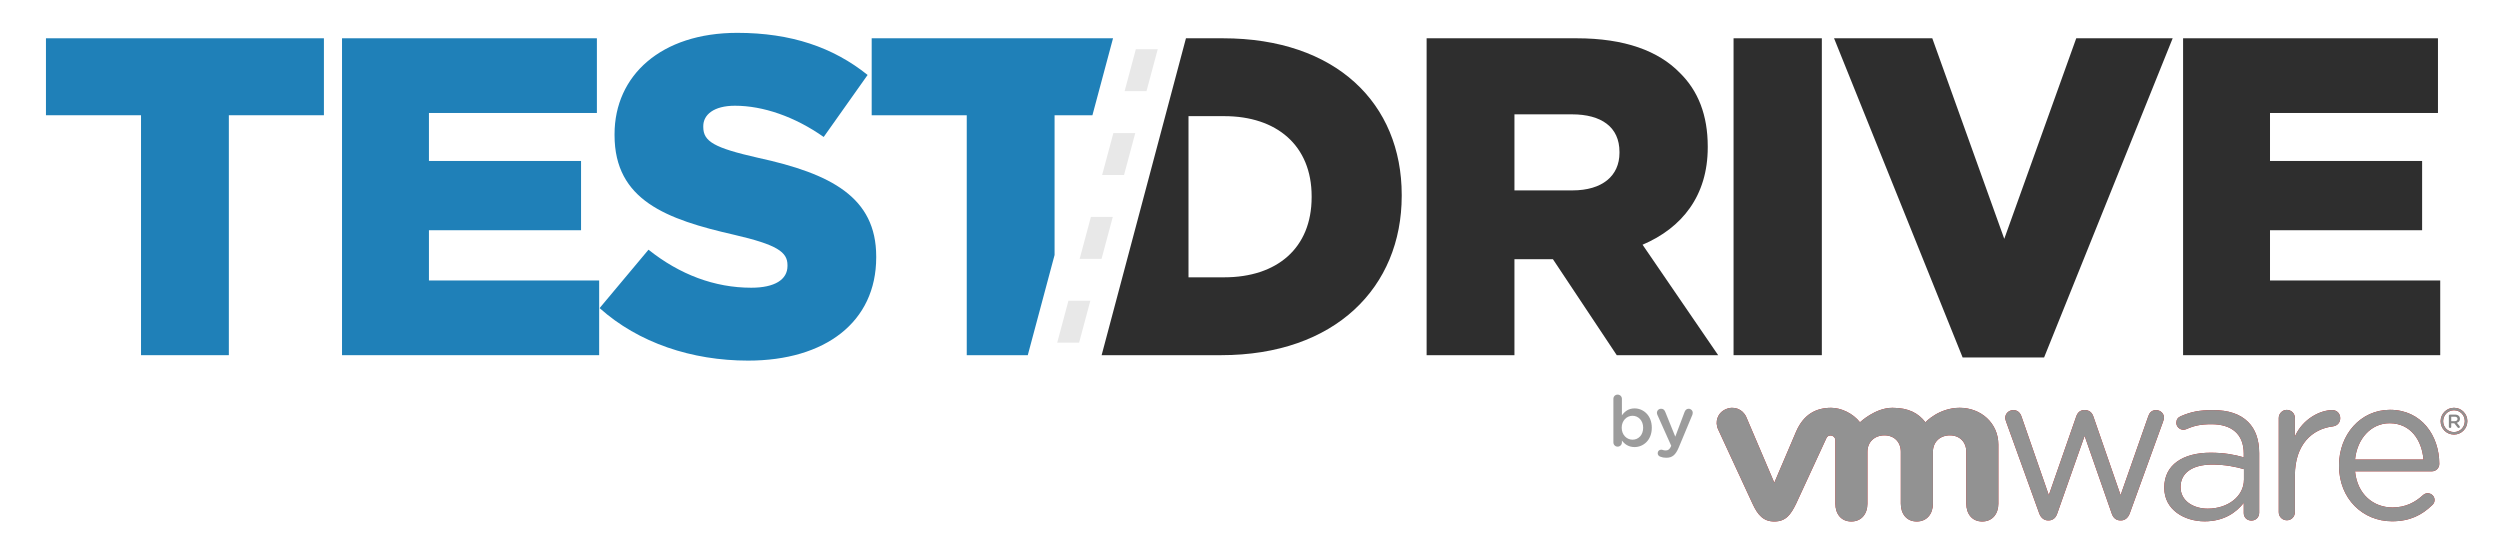
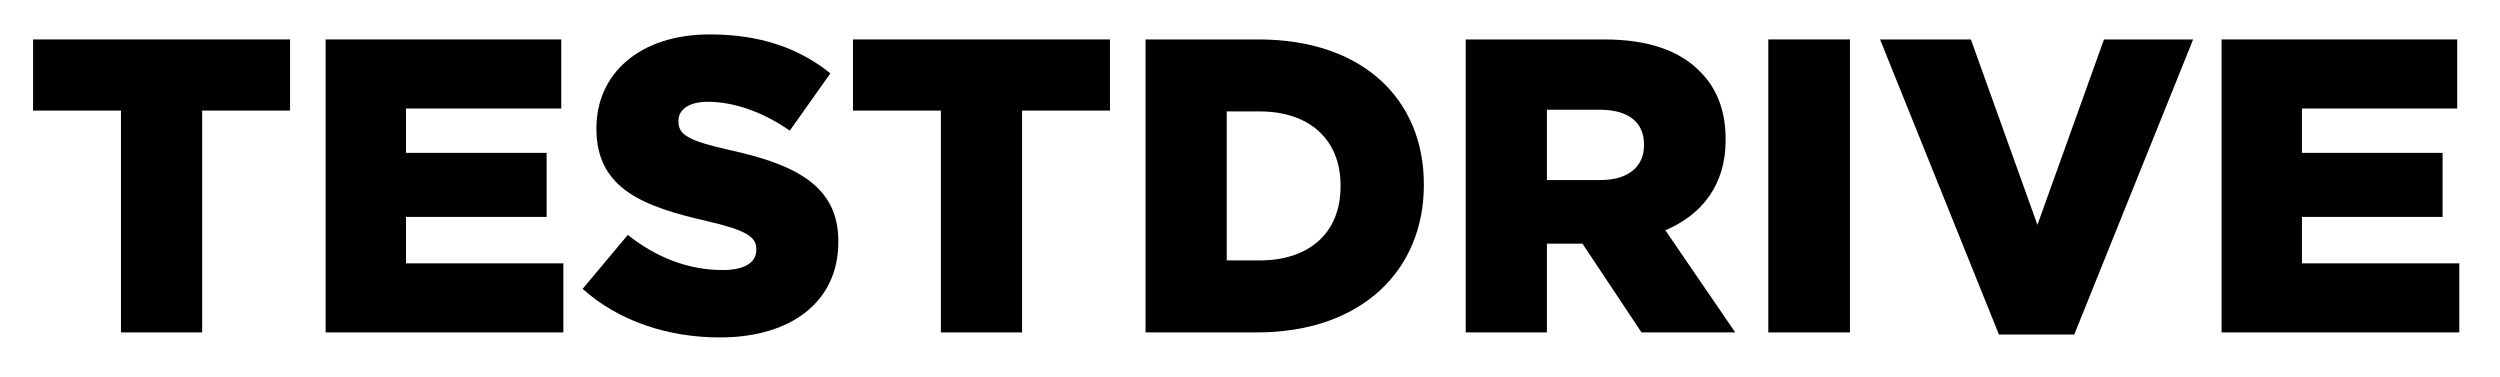
- <svg xmlns="http://www.w3.org/2000/svg" width="100%" height="100%" viewBox="0 0 2609 580" version="1.1" xml:space="preserve" style="fill-rule:evenodd;clip-rule:evenodd;stroke-linejoin:round;stroke-miterlimit:1.414;">
+ <svg xmlns="http://www.w3.org/2000/svg" width="100%" height="100%" viewBox="0 0 2822 425" version="1.1" xml:space="preserve" style="fill-rule:evenodd;clip-rule:evenodd;stroke-linejoin:round;stroke-miterlimit:1.414;">
  <g id="Layer1">
    <g>
-       <path d="M147.168,370.662l91.653,0l0,-250.394l99.213,0l0,-80.315l-290.079,0l0,80.315l99.213,0l0,250.394Z" style="fill:#1f80b8;fill-rule:nonzero;" />
-       <path d="M356.932,370.662l268.346,0l0,-77.953l-177.638,0l0,-52.441l158.74,0l0,-72.284l-158.74,0l0,-50.079l175.276,0l0,-77.953l-265.984,0l0,330.709Z" style="fill:#1f80b8;fill-rule:nonzero;" />
-       <path d="M780.711,376.331c80.315,0 133.701,-40.157 133.701,-107.717l0,-0.945c0,-61.89 -47.244,-86.457 -123.307,-102.992c-45.827,-10.394 -57.165,-17.008 -57.165,-32.126l0,-0.945c0,-11.811 10.866,-21.26 33.071,-21.26c29.291,0 62.362,11.339 92.598,32.598l45.827,-64.724c-35.906,-28.819 -79.843,-43.937 -136.063,-43.937c-79.37,0 -128.031,44.409 -128.031,105.827l0,0.945c0,68.031 54.331,87.874 124.724,103.937c44.882,10.394 55.748,17.953 55.748,31.654l0,0.945c0,14.173 -13.228,22.677 -37.795,22.677c-38.268,0 -74.646,-13.701 -107.244,-39.685l-51.024,60.945c40.63,36.378 96.378,54.803 154.961,54.803Z" style="fill:#1f80b8;fill-rule:nonzero;" />
-       <path d="M1008.9,370.662l63.688,0l27.966,-104.535l0,-145.859l39.496,0l21.506,-80.315l-251.869,2.84217e-14l0,80.315l99.213,0l0,250.394Z" style="fill:#1f80b8;fill-rule:nonzero;" />
-       <path d="M1149.66,370.662l124.669,0c119.055,0 188.504,-70.866 188.504,-166.299l0,-0.945c0,-95.433 -68.504,-163.465 -186.614,-163.465l-38.559,0l-88,330.709ZM1240.32,289.402l0,-168.189l37.323,0c54.803,0 91.181,30.709 91.181,83.622l0,0.945c0,53.386 -36.378,83.622 -91.181,83.622l-37.323,0Z" style="fill:#2e2e2e;fill-rule:nonzero;" />
-       <path d="M1488.82,370.662l91.653,0l0,-100.157l40.157,0l66.614,100.157l105.827,0l-78.898,-115.276c41.102,-17.48 68.031,-51.024 68.031,-101.575l0,-0.945c0,-32.598 -9.921,-58.11 -29.291,-77.008c-22.205,-22.677 -57.165,-35.906 -107.717,-35.906l-156.378,0l0,330.709ZM1580.48,198.694l0,-79.37l60,0c30.709,0 49.606,13.228 49.606,39.213l0,0.945c0,24.095 -17.953,39.213 -49.134,39.213l-60.472,0Z" style="fill:#2e2e2e;fill-rule:nonzero;" />
-       <rect x="1809.14" y="39.953" width="92.126" height="330.709" style="fill:#2e2e2e;fill-rule:nonzero;" />
-       <path d="M2048.19,373.024l85.039,0l134.173,-333.071l-100.63,0l-75.118,209.291l-75.118,-209.291l-102.52,0l134.173,333.071Z" style="fill:#2e2e2e;fill-rule:nonzero;" />
-       <path d="M2278.27,370.662l268.346,0l0,-77.953l-177.638,0l0,-52.441l158.74,0l0,-72.284l-158.74,0l0,-50.079l175.276,0l0,-77.953l-265.984,0l0,330.709Z" style="fill:#2e2e2e;fill-rule:nonzero;" />
+       <path d="M136.546,375.224l91.653,0l0,-250.394l99.213,0l0,-80.315l-290.079,0l0,80.315l99.213,0l0,250.394Z" style="fill:#000;fill-rule:nonzero;" />
+       <path d="M367.57,375.224l268.346,0l0,-77.953l-177.638,0l0,-52.441l158.74,0l0,-72.284l-158.74,0l0,-50.079l175.276,0l0,-77.953l-265.984,0l0,330.709Z" style="fill:#000;fill-rule:nonzero;" />
+       <path d="M812.609,380.893c80.315,0 133.701,-40.157 133.701,-107.717l0,-0.945c0,-61.89 -47.244,-86.457 -123.307,-102.992c-45.827,-10.394 -57.165,-17.008 -57.165,-32.126l0,-0.945c0,-11.811 10.866,-21.26 33.071,-21.26c29.291,0 62.362,11.339 92.598,32.598l45.827,-64.724c-35.906,-28.819 -79.843,-43.937 -136.063,-43.937c-79.37,0 -128.031,44.409 -128.031,105.827l0,0.945c0,68.031 54.331,87.874 124.724,103.937c44.882,10.394 55.748,17.953 55.748,31.654l0,0.945c0,14.173 -13.228,22.677 -37.795,22.677c-38.268,0 -74.646,-13.701 -107.244,-39.685l-51.024,60.945c40.63,36.378 96.378,54.803 154.961,54.803Z" style="fill:#000;fill-rule:nonzero;" />
+       <path d="M1062.06,375.224l91.653,0l0,-250.394l99.213,0l0,-80.315l-290.079,0l0,80.315l99.213,0l0,250.394Z" style="fill:#000;fill-rule:nonzero;" />
+       <path d="M1293.08,375.224l125.669,0c119.055,0 188.504,-70.866 188.504,-166.299l0,-0.945c0,-95.433 -68.504,-163.465 -186.614,-163.465l-127.559,0l0,330.709ZM1384.74,293.964l0,-168.189l37.323,0c54.803,0 91.181,30.709 91.181,83.622l0,0.945c0,53.386 -36.378,83.622 -91.181,83.622l-37.323,0Z" style="fill:#000;fill-rule:nonzero;" />
+       <path d="M1654.5,375.224l91.653,0l0,-100.157l40.157,0l66.614,100.157l105.827,0l-78.898,-115.276c41.102,-17.48 68.031,-51.024 68.031,-101.575l0,-0.945c0,-32.598 -9.921,-58.11 -29.291,-77.008c-22.205,-22.677 -57.165,-35.906 -107.717,-35.906l-156.378,0l0,330.709ZM1746.15,203.255l0,-79.37l60,0c30.709,0 49.606,13.228 49.606,39.213l0,0.945c0,24.095 -17.953,39.213 -49.134,39.213l-60.472,0Z" style="fill:#000;fill-rule:nonzero;" />
+       <rect x="1996.07" y="44.515" width="92.126" height="330.709" style="fill:#000;fill-rule:nonzero;" />
+       <path d="M2256.39,377.586l85.039,0l134.173,-333.071l-100.63,0l-75.118,209.291l-75.118,-209.291l-102.52,0l134.173,333.071Z" style="fill:#000;fill-rule:nonzero;" />
+       <path d="M2507.73,375.224l268.346,0l0,-77.953l-177.638,0l0,-52.441l158.74,0l0,-72.284l-158.74,0l0,-50.079l175.276,0l0,-77.953l-265.984,0l0,330.709Z" style="fill:#000;fill-rule:nonzero;" />
    </g>
-     <path d="M1103.3,357.622l11.723,-43.75l22.845,0l-11.723,43.75c-7.615,0 -15.23,0 -22.845,0ZM1126.74,270.122l11.723,-43.75l22.845,0l-11.723,43.75c-7.615,0 -15.23,0 -22.845,0ZM1150.19,182.622l11.723,-43.75l22.845,0l-11.723,43.75c-7.615,0 -15.23,0 -22.845,0ZM1173.64,95.122l11.723,-43.75l22.845,0l-11.723,43.75c-7.615,0 -15.23,0 -22.845,0Z" style="fill:#e8e8e8;fill-rule:nonzero;" />
    <g>
-       <path d="M1683.74,461.721c0,2.422 1.982,4.404 4.404,4.404c2.495,0 4.477,-1.982 4.477,-4.404l0,-1.982c2.715,3.596 6.752,6.825 13.21,6.825c9.174,0 17.981,-7.266 17.981,-20.109l0,-0.147c0,-12.917 -8.88,-20.109 -17.981,-20.109c-6.312,0 -10.348,3.229 -13.21,7.266l0,-17.247c0,-2.495 -1.982,-4.404 -4.477,-4.404c-2.495,0 -4.404,1.908 -4.404,4.404l0,45.503ZM1703.71,458.859c-6.018,0 -11.302,-4.991 -11.302,-12.403l0,-0.147c0,-7.413 5.284,-12.403 11.302,-12.403c6.018,0 11.082,4.917 11.082,12.403l0,0.147c0,7.633 -4.991,12.403 -11.082,12.403Z" style="fill:#757575;fill-opacity:0.714;fill-rule:nonzero;" />
-       <path d="M1738.93,477.721c6.238,0 9.761,-2.936 13.064,-10.862l14.165,-33.98c0.147,-0.44 0.367,-1.394 0.367,-2.128c0,-2.349 -1.908,-4.183 -4.257,-4.183c-2.275,0 -3.523,1.541 -4.257,3.376l-9.688,25.76l-10.422,-25.76c-0.807,-2.055 -2.055,-3.376 -4.33,-3.376c-2.495,0 -4.404,1.835 -4.404,4.33c0,0.587 0.22,1.468 0.514,2.128l14.385,32.145l-0.294,0.807c-1.468,3.009 -2.862,4.11 -5.504,4.11c-1.248,0 -2.055,-0.22 -3.082,-0.514c-0.44,-0.147 -0.881,-0.294 -1.615,-0.294c-1.908,0 -3.596,1.468 -3.596,3.67c0,2.128 1.468,3.229 2.789,3.67c1.835,0.734 3.67,1.101 6.165,1.101Z" style="fill:#757575;fill-opacity:0.714;fill-rule:nonzero;" />
-       <g>
-         <path d="M2341.78,500.458l0,-10.849c-8.303,-2.389 -19.439,-4.788 -33.174,-4.788c-21.149,0 -32.959,9.14 -32.959,23.223l0,0.437c0,14.093 13.09,22.349 28.378,22.349c20.719,0 37.755,-12.597 37.755,-30.372ZM2258.61,509.151l0,-0.437c0,-23.66 19.654,-36.257 48.237,-36.257c14.418,0 24.666,1.952 34.727,4.788l0,-3.914c0,-20.173 -12.484,-30.595 -33.623,-30.595c-11.351,0 -17.974,1.437 -26.268,5.109c-1.075,0.437 -2.178,0.66 -3.038,0.66c-3.927,0 -7.424,-3.273 -7.424,-7.168c0,-3.458 1.514,-5.604 4.581,-6.954c11.107,-4.788 19.479,-6.391 33.887,-6.391c15.913,0 28.143,4.099 36.437,12.364c7.639,7.595 11.566,18.444 11.566,32.761l0,61.928c0,4.759 -3.497,8.227 -8.088,8.227c-4.787,0 -8.03,-3.467 -8.03,-7.809l0,-10.703c-7.864,10.208 -20.973,19.309 -40.793,19.309c-20.973,0 -42.171,-11.927 -42.171,-34.917ZM1822.33,435.016c-3.692,-8.052 -12.826,-11.713 -21.364,-7.926c-8.538,3.759 -11.673,13.18 -7.815,21.241l35.812,77.391c5.627,12.141 11.566,18.503 22.702,18.503c11.908,0 17.085,-6.925 22.712,-18.503c0,0 31.24,-67.629 31.562,-68.319c0.313,-0.738 1.319,-2.914 4.494,-2.894c2.686,0.029 4.943,2.156 4.943,5.002l0,66.153c0,10.189 5.695,18.561 16.636,18.561c10.921,0 16.841,-8.372 16.841,-18.561l0,-54.109c0,-10.441 7.512,-17.211 17.769,-17.211c10.247,0 17.066,7.003 17.066,17.211l0,54.109c0,10.189 5.715,18.561 16.636,18.561c10.931,0 16.87,-8.372 16.87,-18.561l0,-54.109c0,-10.441 7.483,-17.211 17.749,-17.211c10.228,0 17.085,7.003 17.085,17.211l0,54.109c0,10.189 5.695,18.561 16.616,18.561c10.931,0 16.851,-8.372 16.851,-18.561l0,-61.588c0,-22.64 -18.296,-38.501 -40.325,-38.501c-21.999,0 -35.782,15.142 -35.782,15.142c-7.326,-9.441 -17.417,-15.123 -34.493,-15.123c-18.043,0 -33.819,15.123 -33.819,15.123c-7.326,-9.441 -19.811,-15.123 -30.136,-15.123c-15.981,0 -28.661,6.993 -36.407,24.592l-22.868,53.594l-29.335,-68.766ZM2572.25,439.527l0,-0.029c0,-6.245 -4.826,-11.344 -11.273,-11.344c-6.398,0 -11.322,5.196 -11.322,11.373l0,0.068c0,6.216 4.874,11.325 11.322,11.325c6.369,0 11.273,-5.196 11.273,-11.393ZM2547.03,439.614l0,-0.087c0,-7.576 6.184,-13.947 13.95,-13.947c7.873,0 13.959,6.313 13.959,13.889l0,0.058c0,7.605 -6.154,13.976 -13.959,13.976c-7.883,0 -13.95,-6.284 -13.95,-13.889ZM2128.06,535.534l-34.297,-94.97c-0.449,-1.311 -1.104,-3.04 -1.104,-4.565c0,-4.118 3.507,-8.023 8.518,-8.023c4.367,0 7.219,2.826 8.528,6.945l28.427,81.829l28.602,-82.062c1.309,-3.885 3.946,-6.711 8.303,-6.711l0.869,0c4.601,0 7.444,2.826 8.743,6.711l28.407,82.062l28.856,-82.257c1.114,-3.487 3.497,-6.517 8.088,-6.517c4.816,0 8.323,3.681 8.323,7.809c0,1.525 -0.664,3.244 -1.084,4.565l-34.542,95.184c-1.778,4.973 -5.255,7.586 -9.182,7.586l-0.664,0c-4.367,0 -7.659,-2.613 -9.182,-7.586l-28.172,-80.693l-28.427,80.693c-1.524,4.973 -4.806,7.586 -9.173,7.586l-0.459,0c-4.142,0 -7.629,-2.613 -9.378,-7.586ZM2378.1,436.25c0,-4.584 3.702,-8.489 8.303,-8.489c4.845,0 8.547,3.691 8.547,8.489l0,19.28c8.313,-18.726 26.746,-27.555 38.957,-27.555c5.05,0 8.352,3.691 8.352,8.479c0,4.575 -3.067,7.828 -7.473,8.489c-21.881,2.613 -39.836,18.94 -39.836,51.38l0,38.151c0,4.565 -3.517,8.479 -8.303,8.479c-4.845,0 -8.547,-3.701 -8.547,-8.479l0,-98.224ZM2529.15,479.597c-1.739,-20.251 -13.334,-37.899 -35.411,-37.899c-19.312,0 -33.887,16.142 -36.007,37.899l71.418,0ZM2496.32,544.011c-30.458,0 -55.329,-23.485 -55.329,-57.936l0,-0.456c0,-32.071 22.507,-57.936 53.19,-57.936c32.793,0 51.471,26.914 51.471,56.44c0,4.536 -3.683,7.76 -7.727,7.76l-80.19,0c2.335,24.116 19.273,37.695 39.025,37.695c13.715,0 23.786,-5.391 31.953,-12.937c1.28,-1.059 2.784,-1.913 4.708,-1.913c4.083,0 7.317,3.225 7.317,7.11c0,1.933 -0.86,3.875 -2.598,5.371c-10.492,10.13 -22.936,16.803 -41.819,16.803Z" style="fill:#d21515;" />
-         <clipPath id="tag1">
-           <path d="M2341.78,500.458l0,-10.849c-8.303,-2.389 -19.439,-4.788 -33.174,-4.788c-21.149,0 -32.959,9.14 -32.959,23.223l0,0.437c0,14.093 13.09,22.349 28.378,22.349c20.719,0 37.755,-12.597 37.755,-30.372ZM2258.61,509.151l0,-0.437c0,-23.66 19.654,-36.257 48.237,-36.257c14.418,0 24.666,1.952 34.727,4.788l0,-3.914c0,-20.173 -12.484,-30.595 -33.623,-30.595c-11.351,0 -17.974,1.437 -26.268,5.109c-1.075,0.437 -2.178,0.66 -3.038,0.66c-3.927,0 -7.424,-3.273 -7.424,-7.168c0,-3.458 1.514,-5.604 4.581,-6.954c11.107,-4.788 19.479,-6.391 33.887,-6.391c15.913,0 28.143,4.099 36.437,12.364c7.639,7.595 11.566,18.444 11.566,32.761l0,61.928c0,4.759 -3.497,8.227 -8.088,8.227c-4.787,0 -8.03,-3.467 -8.03,-7.809l0,-10.703c-7.864,10.208 -20.973,19.309 -40.793,19.309c-20.973,0 -42.171,-11.927 -42.171,-34.917ZM1822.33,435.016c-3.692,-8.052 -12.826,-11.713 -21.364,-7.926c-8.538,3.759 -11.673,13.18 -7.815,21.241l35.812,77.391c5.627,12.141 11.566,18.503 22.702,18.503c11.908,0 17.085,-6.925 22.712,-18.503c0,0 31.24,-67.629 31.562,-68.319c0.313,-0.738 1.319,-2.914 4.494,-2.894c2.686,0.029 4.943,2.156 4.943,5.002l0,66.153c0,10.189 5.695,18.561 16.636,18.561c10.921,0 16.841,-8.372 16.841,-18.561l0,-54.109c0,-10.441 7.512,-17.211 17.769,-17.211c10.247,0 17.066,7.003 17.066,17.211l0,54.109c0,10.189 5.715,18.561 16.636,18.561c10.931,0 16.87,-8.372 16.87,-18.561l0,-54.109c0,-10.441 7.483,-17.211 17.749,-17.211c10.228,0 17.085,7.003 17.085,17.211l0,54.109c0,10.189 5.695,18.561 16.616,18.561c10.931,0 16.851,-8.372 16.851,-18.561l0,-61.588c0,-22.64 -18.296,-38.501 -40.325,-38.501c-21.999,0 -35.782,15.142 -35.782,15.142c-7.326,-9.441 -17.417,-15.123 -34.493,-15.123c-18.043,0 -33.819,15.123 -33.819,15.123c-7.326,-9.441 -19.811,-15.123 -30.136,-15.123c-15.981,0 -28.661,6.993 -36.407,24.592l-22.868,53.594l-29.335,-68.766ZM2572.25,439.527l0,-0.029c0,-6.245 -4.826,-11.344 -11.273,-11.344c-6.398,0 -11.322,5.196 -11.322,11.373l0,0.068c0,6.216 4.874,11.325 11.322,11.325c6.369,0 11.273,-5.196 11.273,-11.393ZM2547.03,439.614l0,-0.087c0,-7.576 6.184,-13.947 13.95,-13.947c7.873,0 13.959,6.313 13.959,13.889l0,0.058c0,7.605 -6.154,13.976 -13.959,13.976c-7.883,0 -13.95,-6.284 -13.95,-13.889ZM2128.06,535.534l-34.297,-94.97c-0.449,-1.311 -1.104,-3.04 -1.104,-4.565c0,-4.118 3.507,-8.023 8.518,-8.023c4.367,0 7.219,2.826 8.528,6.945l28.427,81.829l28.602,-82.062c1.309,-3.885 3.946,-6.711 8.303,-6.711l0.869,0c4.601,0 7.444,2.826 8.743,6.711l28.407,82.062l28.856,-82.257c1.114,-3.487 3.497,-6.517 8.088,-6.517c4.816,0 8.323,3.681 8.323,7.809c0,1.525 -0.664,3.244 -1.084,4.565l-34.542,95.184c-1.778,4.973 -5.255,7.586 -9.182,7.586l-0.664,0c-4.367,0 -7.659,-2.613 -9.182,-7.586l-28.172,-80.693l-28.427,80.693c-1.524,4.973 -4.806,7.586 -9.173,7.586l-0.459,0c-4.142,0 -7.629,-2.613 -9.378,-7.586ZM2378.1,436.25c0,-4.584 3.702,-8.489 8.303,-8.489c4.845,0 8.547,3.691 8.547,8.489l0,19.28c8.313,-18.726 26.746,-27.555 38.957,-27.555c5.05,0 8.352,3.691 8.352,8.479c0,4.575 -3.067,7.828 -7.473,8.489c-21.881,2.613 -39.836,18.94 -39.836,51.38l0,38.151c0,4.565 -3.517,8.479 -8.303,8.479c-4.845,0 -8.547,-3.701 -8.547,-8.479l0,-98.224ZM2529.15,479.597c-1.739,-20.251 -13.334,-37.899 -35.411,-37.899c-19.312,0 -33.887,16.142 -36.007,37.899l71.418,0ZM2496.32,544.011c-30.458,0 -55.329,-23.485 -55.329,-57.936l0,-0.456c0,-32.071 22.507,-57.936 53.19,-57.936c32.793,0 51.471,26.914 51.471,56.44c0,4.536 -3.683,7.76 -7.727,7.76l-80.19,0c2.335,24.116 19.273,37.695 39.025,37.695c13.715,0 23.786,-5.391 31.953,-12.937c1.28,-1.059 2.784,-1.913 4.708,-1.913c4.083,0 7.317,3.225 7.317,7.11c0,1.933 -0.86,3.875 -2.598,5.371c-10.492,10.13 -22.936,16.803 -41.819,16.803Z" />
-         </clipPath>
-         <g clip-path="url(#tag1)">
-           <rect id="z" x="1790.79" y="421.001" width="784.149" height="124.751" style="fill:#929292;fill-rule:nonzero;" />
-         </g>
-         <path d="M2555.63,445.432c0,0.675 0.546,1.211 1.254,1.211c0.687,0 1.233,-0.536 1.233,-1.211l0,-3.731l3.134,0l3.437,4.306c0.283,0.377 0.647,0.635 1.213,0.635c0.607,0 1.193,-0.456 1.193,-1.131c0,-0.377 -0.162,-0.635 -0.404,-0.933l-2.709,-3.354c1.901,-0.576 3.215,-1.925 3.215,-4.148l0,-0.04c0,-1.211 -0.425,-2.242 -1.173,-2.997c-0.91,-0.873 -2.305,-1.389 -4.084,-1.389l-5.055,0c-0.708,0 -1.254,0.536 -1.254,1.23l0,11.55ZM2558.11,439.538l0,-4.664l3.619,0c1.84,0 2.932,0.814 2.932,2.302l0,0.04c0,1.409 -1.132,2.322 -2.912,2.322l-3.639,0Z" style="fill:#868686;fill-rule:nonzero;" />
-       </g>
+       <g />
    </g>
  </g>
</svg>
